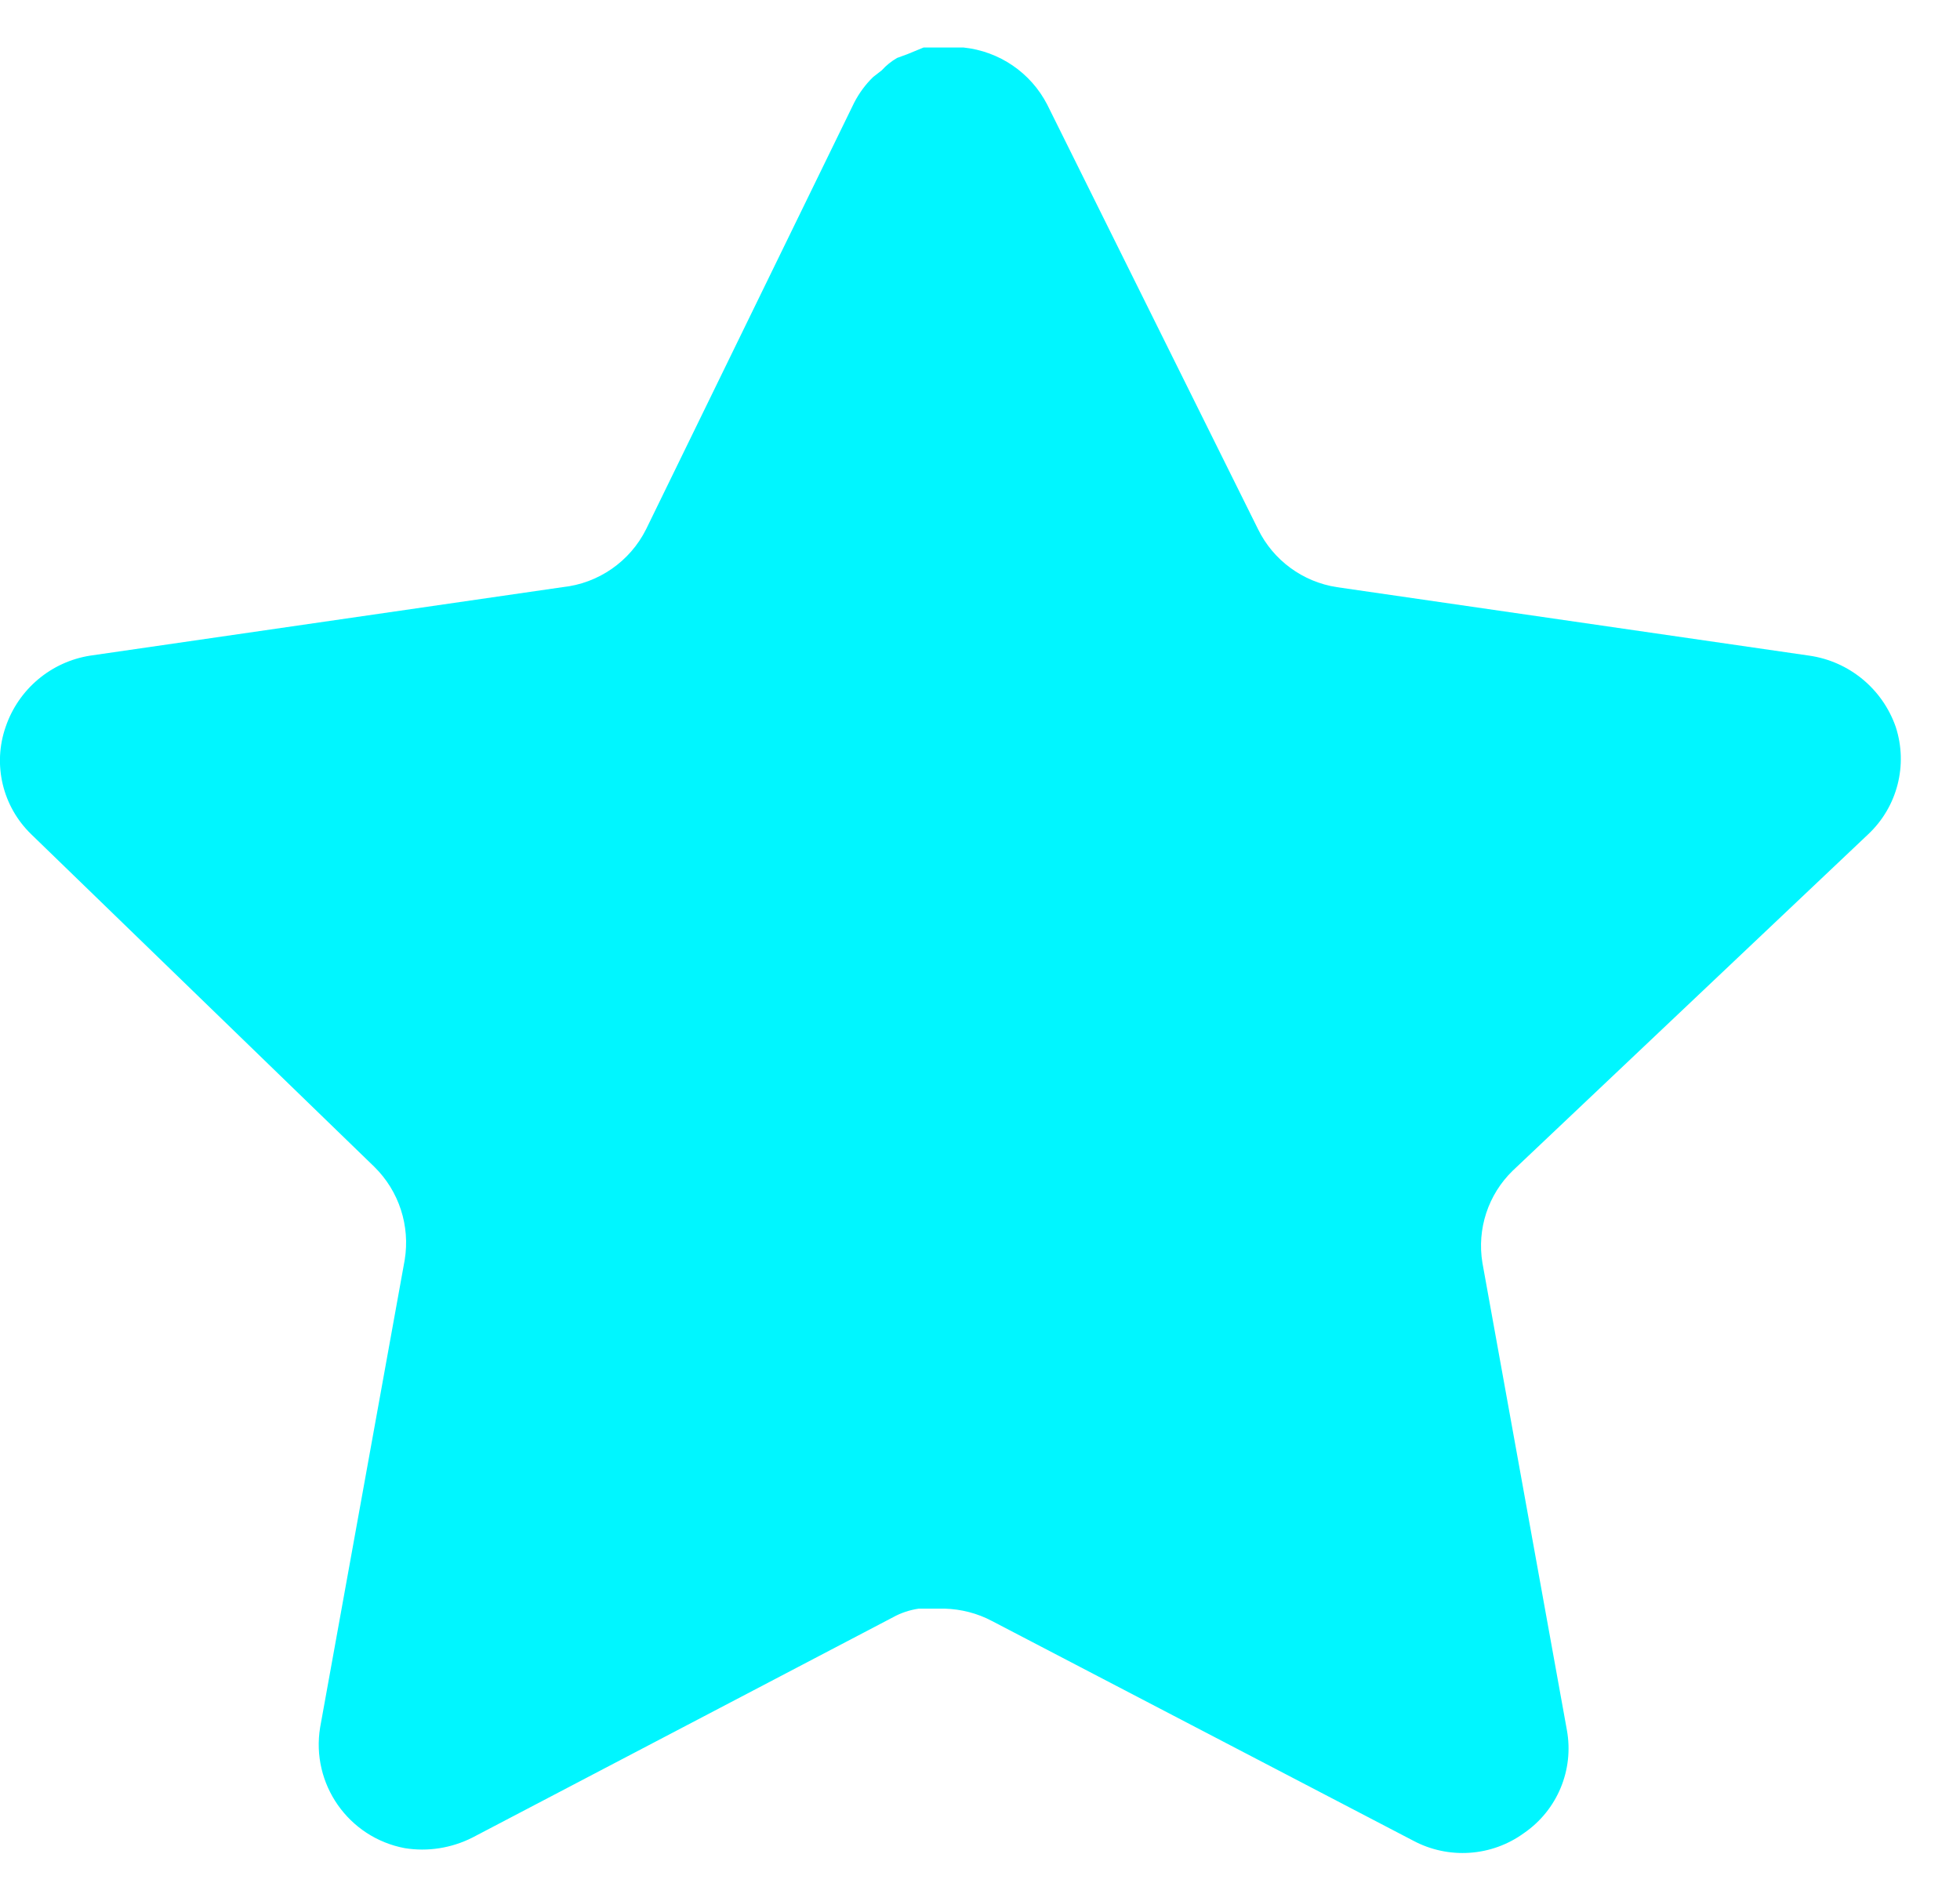
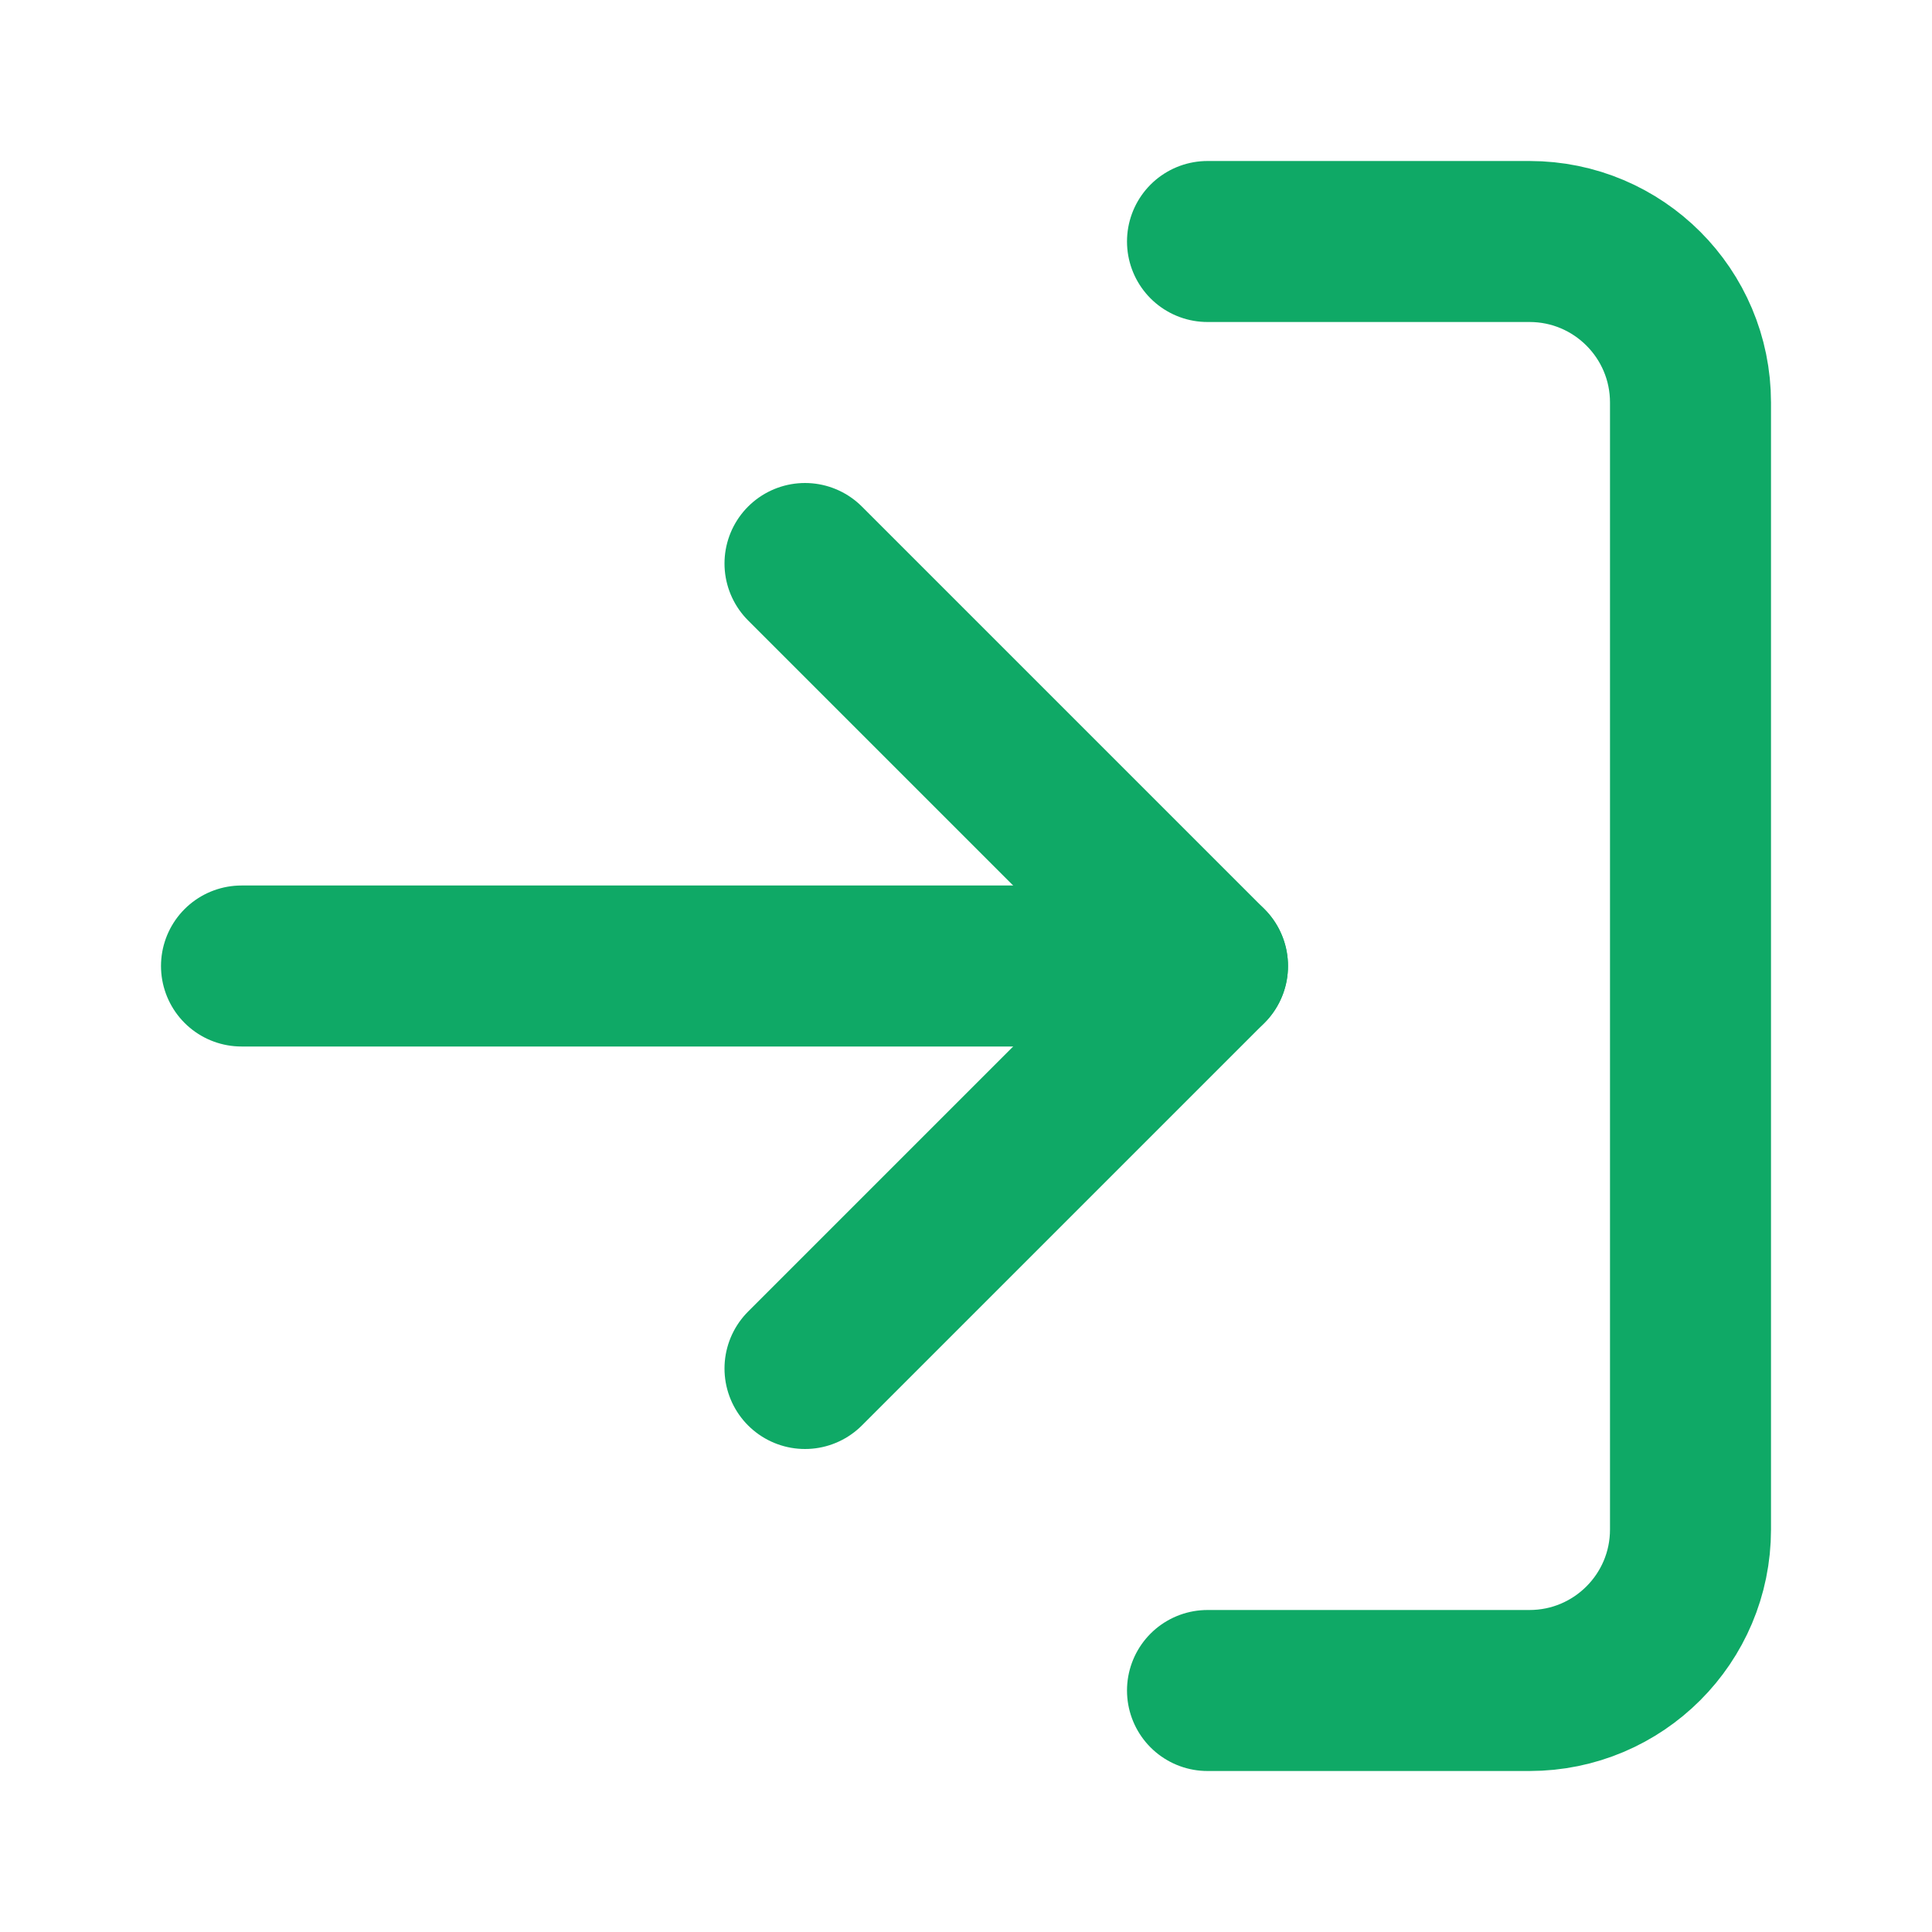
- <svg xmlns="http://www.w3.org/2000/svg" width="33" height="32" viewBox="0 0 33 32" fill="none">
-   <path d="M25.47 19.712C25.055 20.114 24.865 20.695 24.959 21.264L26.382 29.136C26.502 29.803 26.22 30.479 25.662 30.864C25.114 31.264 24.386 31.312 23.79 30.992L16.703 27.296C16.457 27.165 16.183 27.095 15.903 27.087H15.47C15.319 27.109 15.172 27.157 15.038 27.231L7.95 30.944C7.599 31.12 7.202 31.183 6.814 31.12C5.866 30.941 5.234 30.039 5.39 29.087L6.814 21.215C6.908 20.64 6.718 20.056 6.303 19.648L0.526 14.048C0.042 13.579 -0.126 12.875 0.095 12.24C0.31 11.607 0.857 11.144 1.518 11.04L9.47 9.887C10.074 9.824 10.606 9.456 10.878 8.912L14.382 1.728C14.465 1.568 14.572 1.421 14.702 1.296L14.846 1.184C14.921 1.101 15.007 1.032 15.103 0.976L15.278 0.912L15.55 0.8H16.223C16.825 0.863 17.354 1.223 17.631 1.76L21.182 8.912C21.438 9.435 21.935 9.799 22.51 9.887L30.462 11.04C31.134 11.136 31.695 11.6 31.918 12.24C32.127 12.882 31.946 13.586 31.454 14.048L25.47 19.712Z" fill="#00F6FF" />
+ <svg xmlns="http://www.w3.org/2000/svg" width="24" height="24" viewBox="0 0 24 24" fill="none" stroke="#0fa966" stroke-width="2" stroke-linecap="round" stroke-linejoin="round" class="lucide lucide-log-in-icon lucide-log-in">
+   <path d="M15 3h4a2 2 0 0 1 2 2v14a2 2 0 0 1-2 2h-4" />
+   <polyline points="10 17 15 12 10 7" />
+   <line x1="15" x2="3" y1="12" y2="12" />
</svg>
